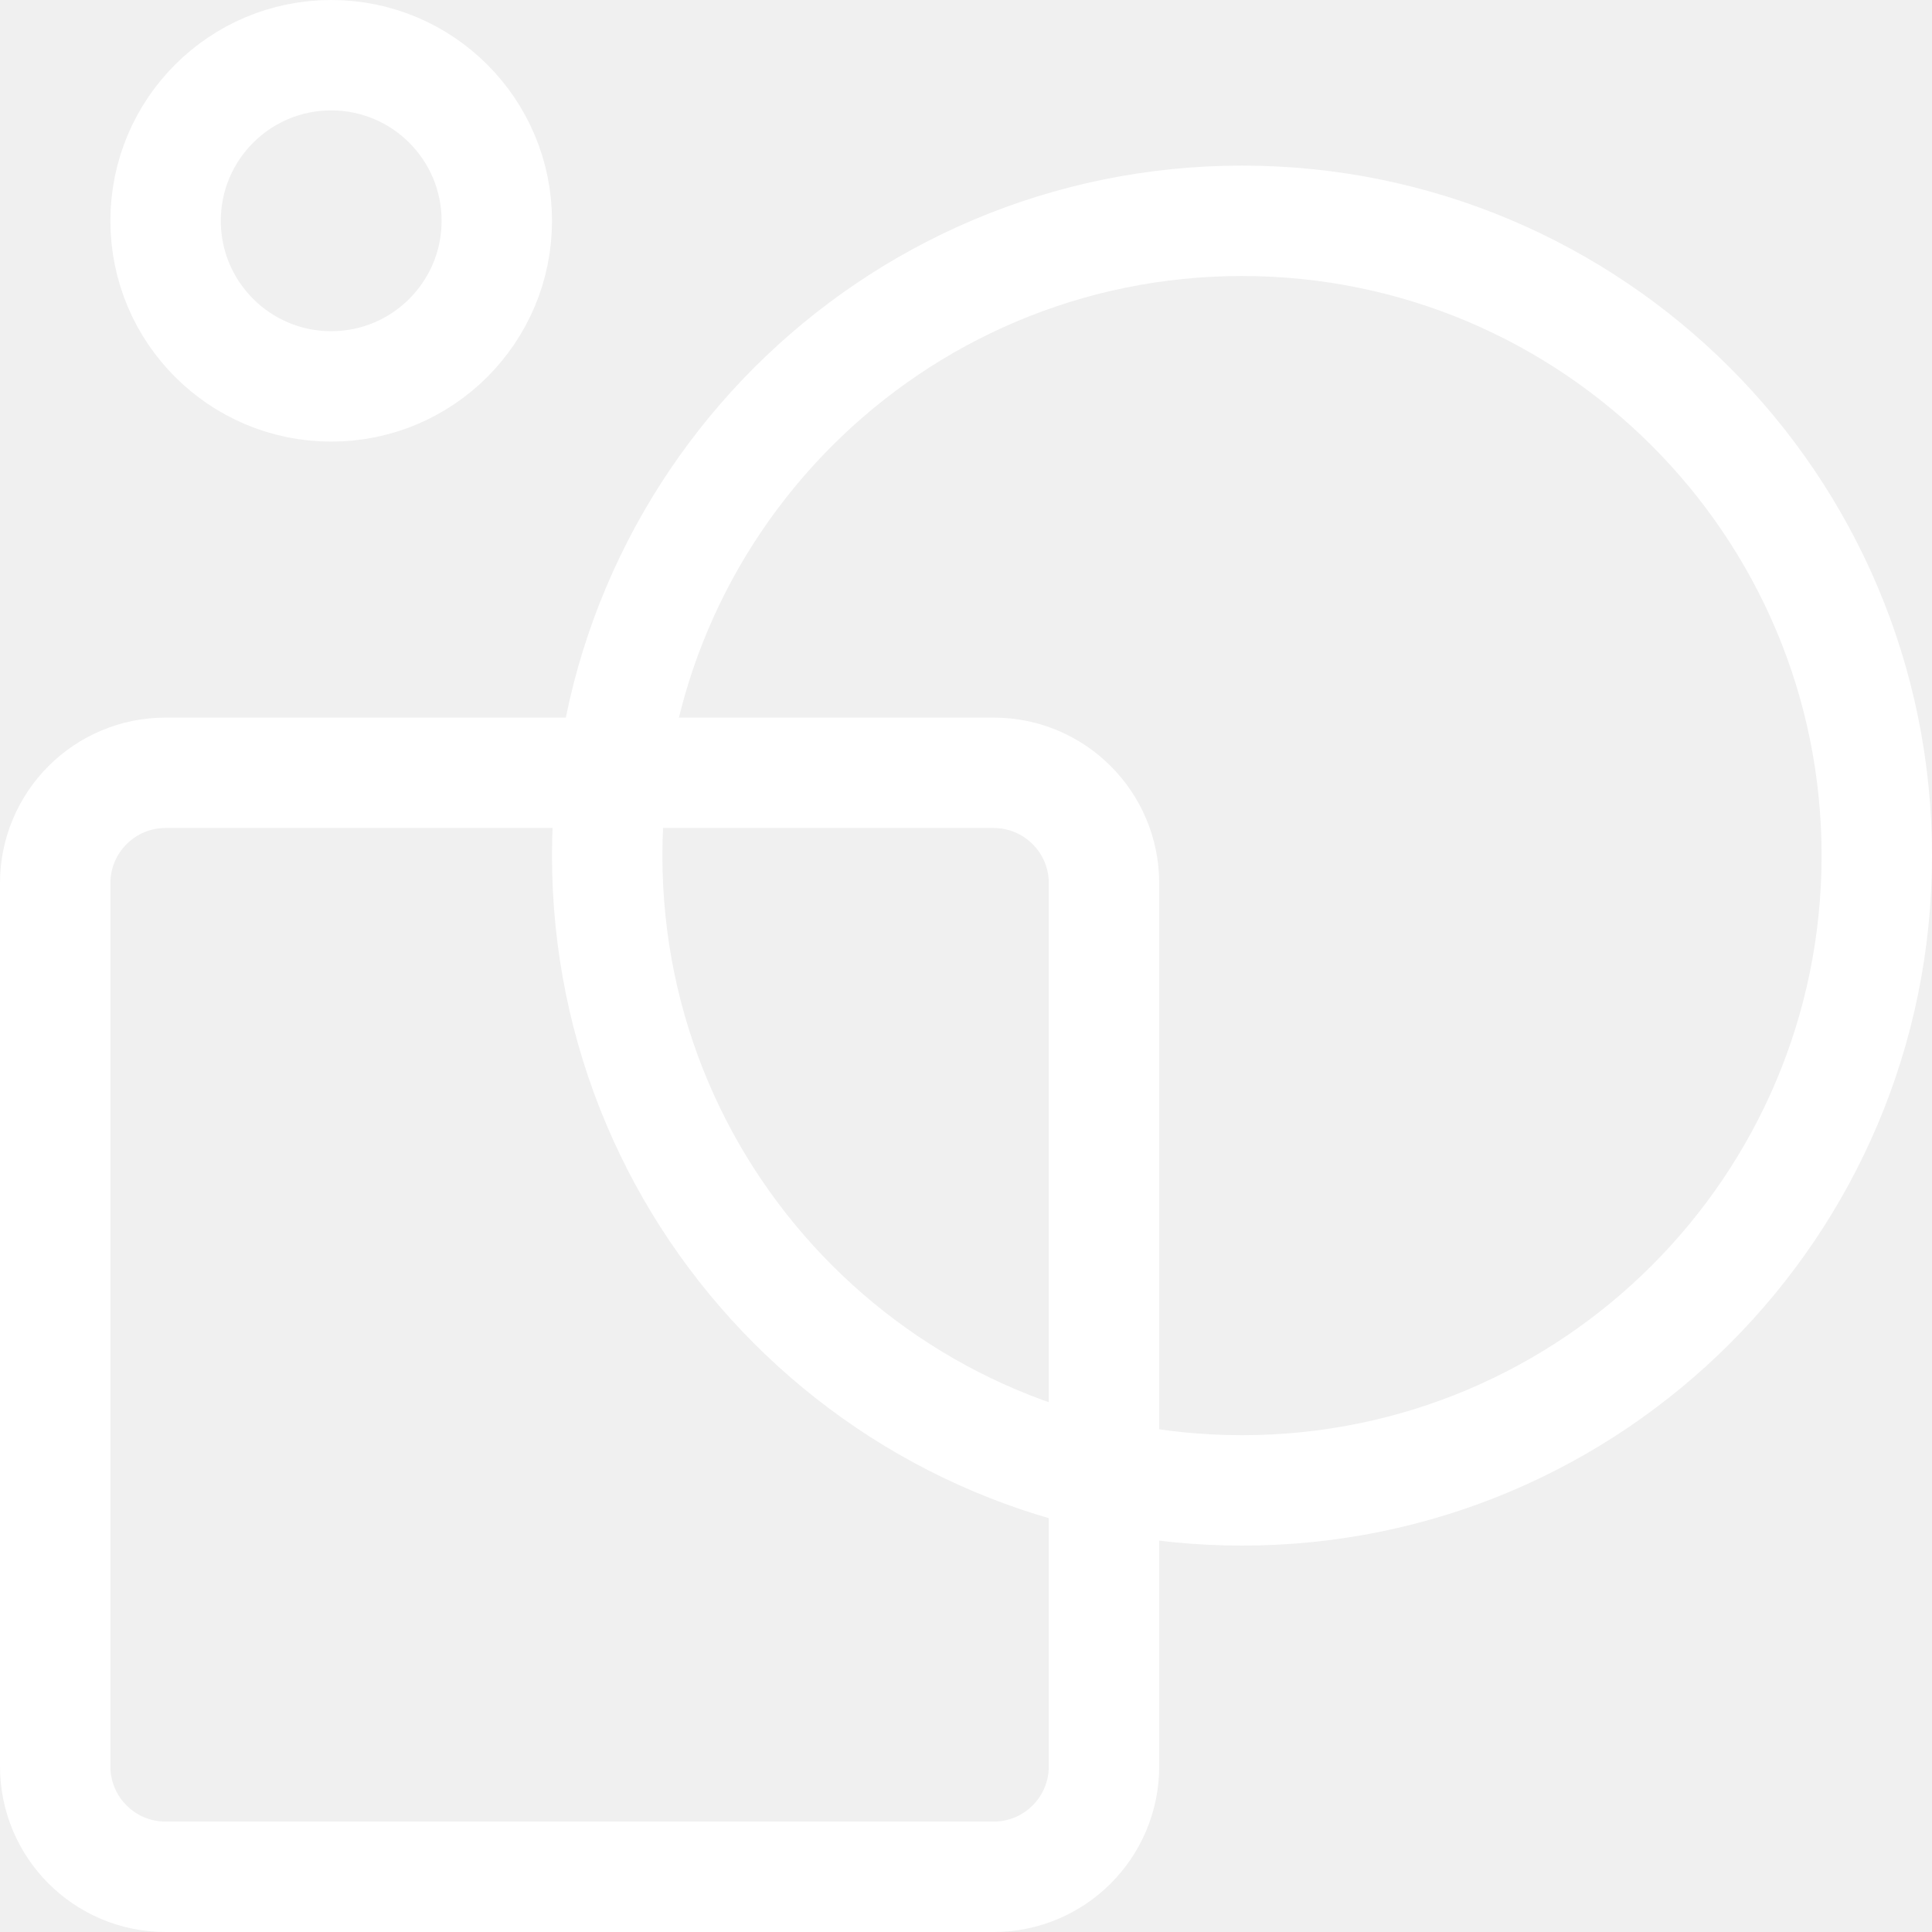
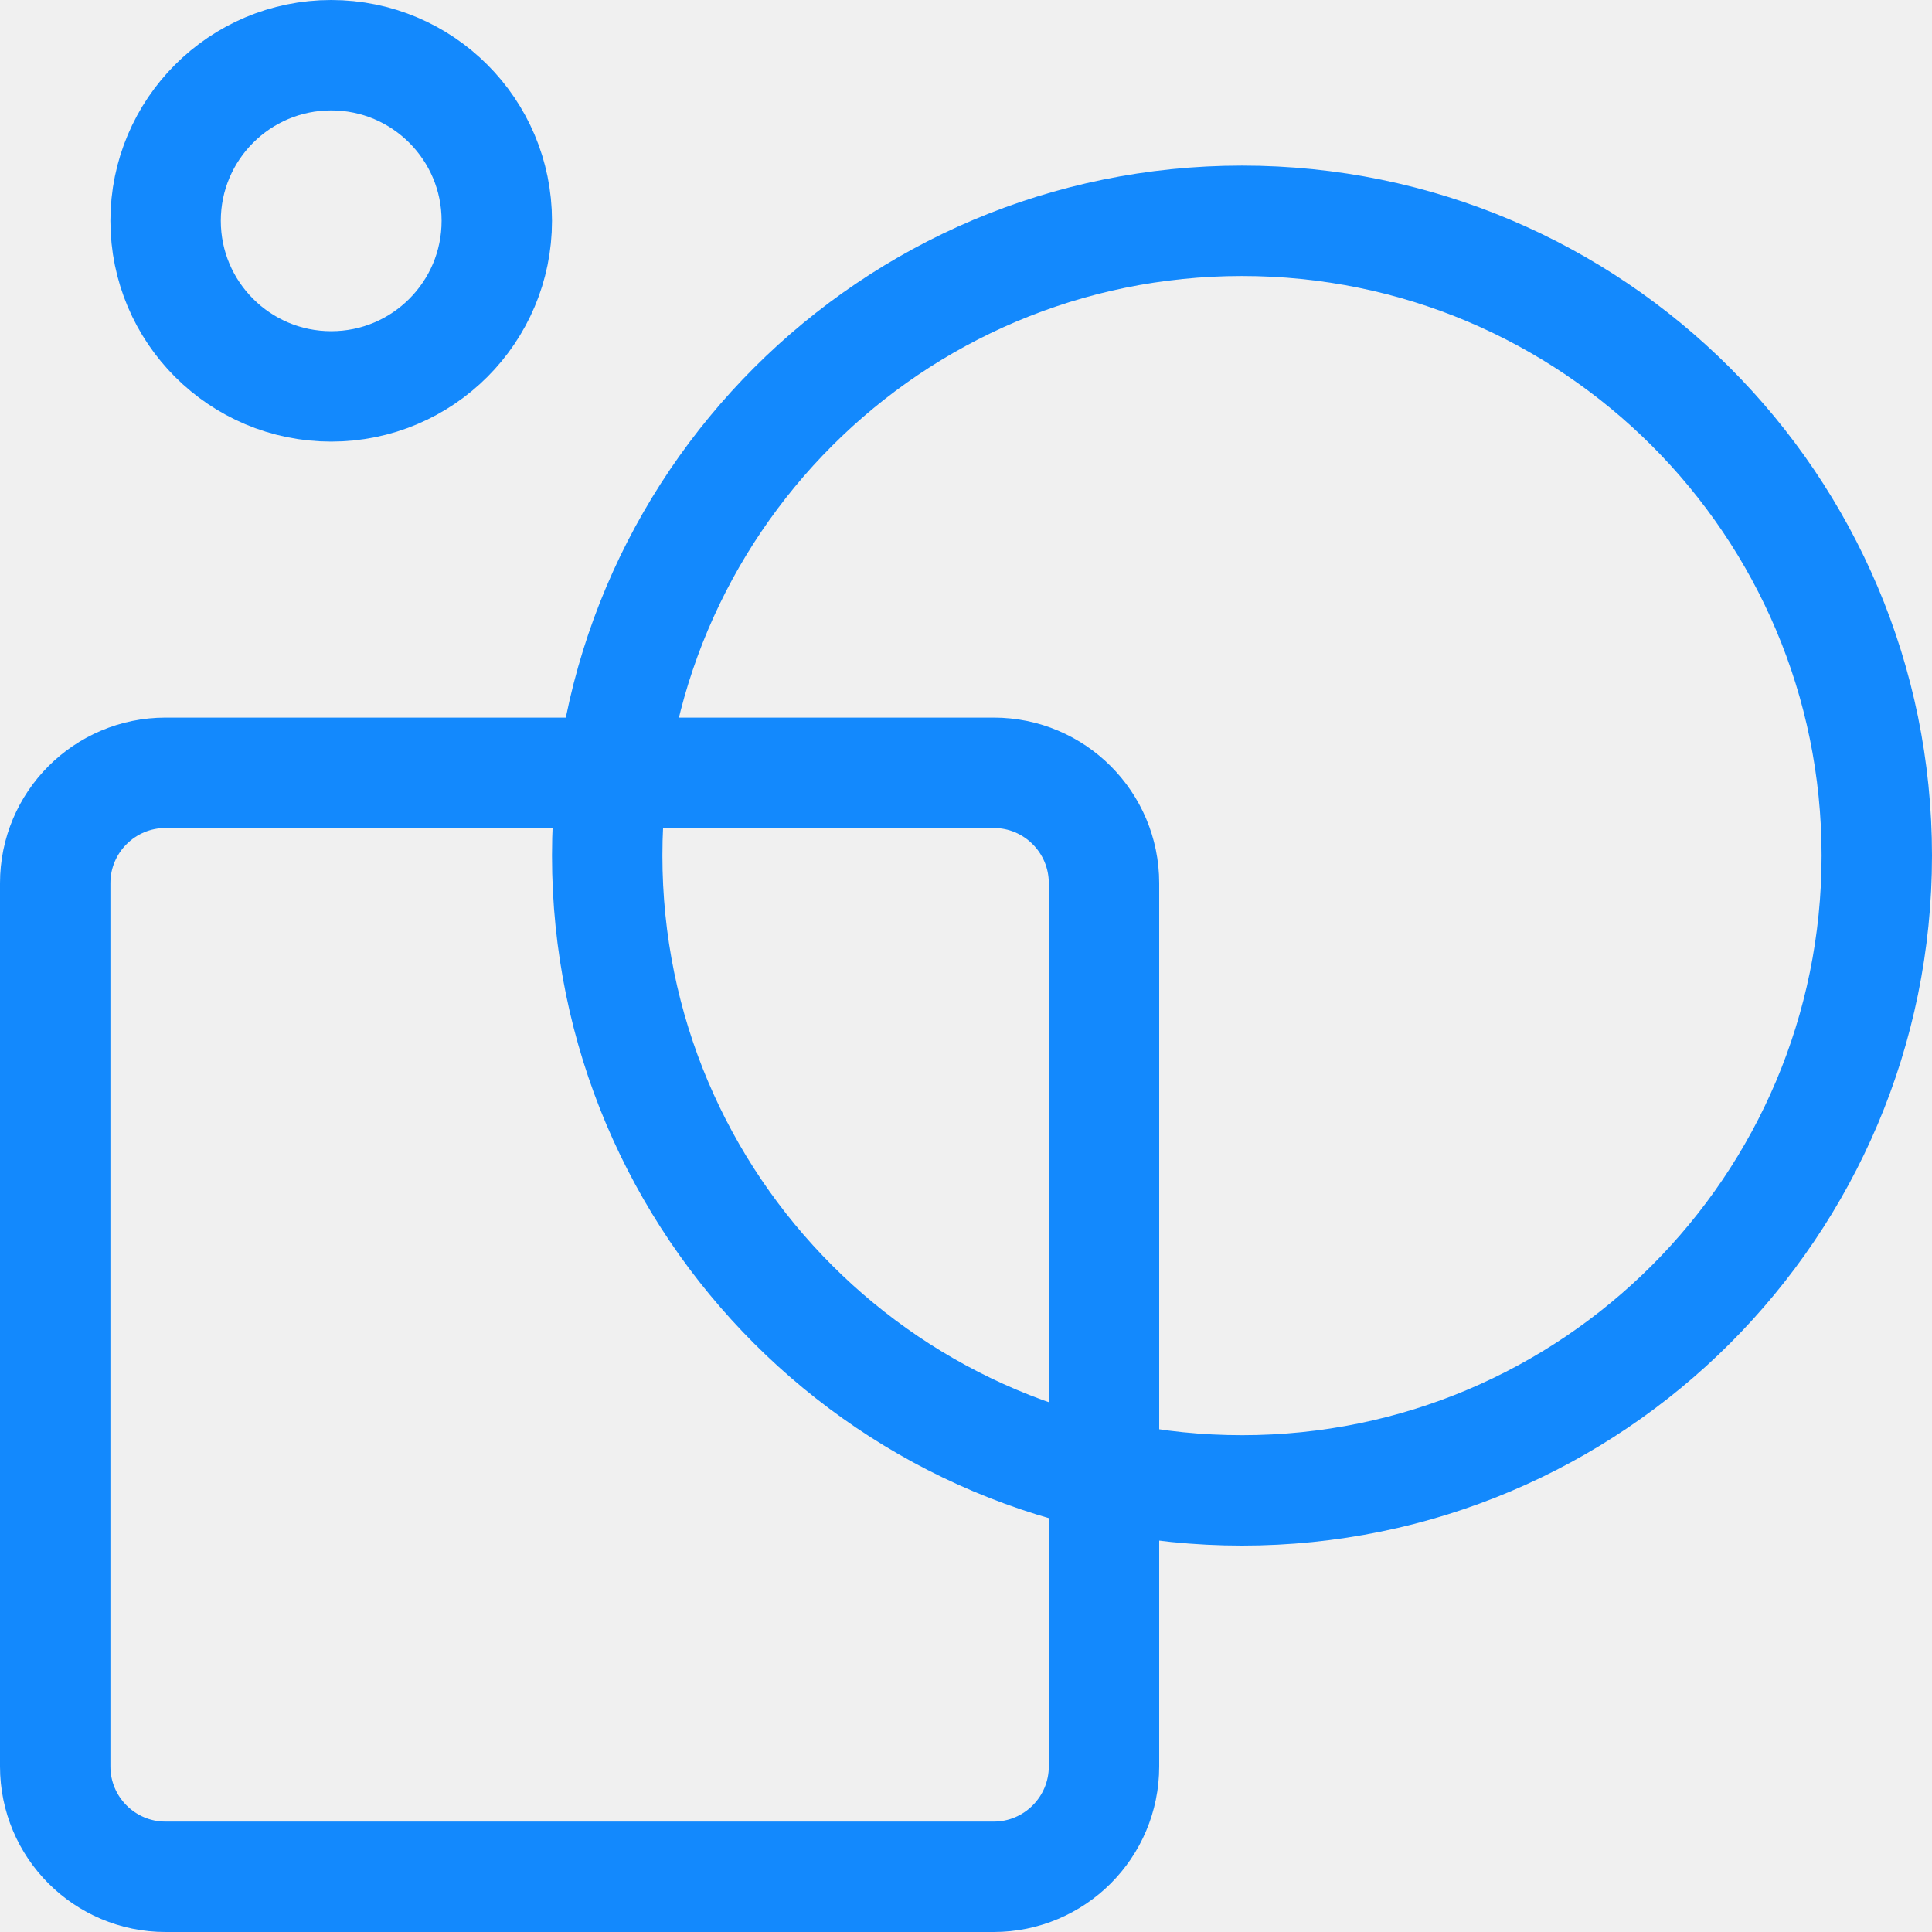
<svg xmlns="http://www.w3.org/2000/svg" width="35" height="35">
-   <g transform="translate(0 1)" stroke="#FFF" stroke-width="2" fill="none" fill-rule="evenodd">
+   <g transform="translate(0 1)" stroke="#1389FD" stroke-width="2" fill="none" fill-rule="evenodd">
    <g transform="translate(0 3)">
      <circle cx="22.5" cy="11.5" r="11.5" />
      <rect x="1" y="10" width="19" height="20" rx="2" />
    </g>
    <circle cx="6" cy="3" r="3" />
  </g>
</svg>
